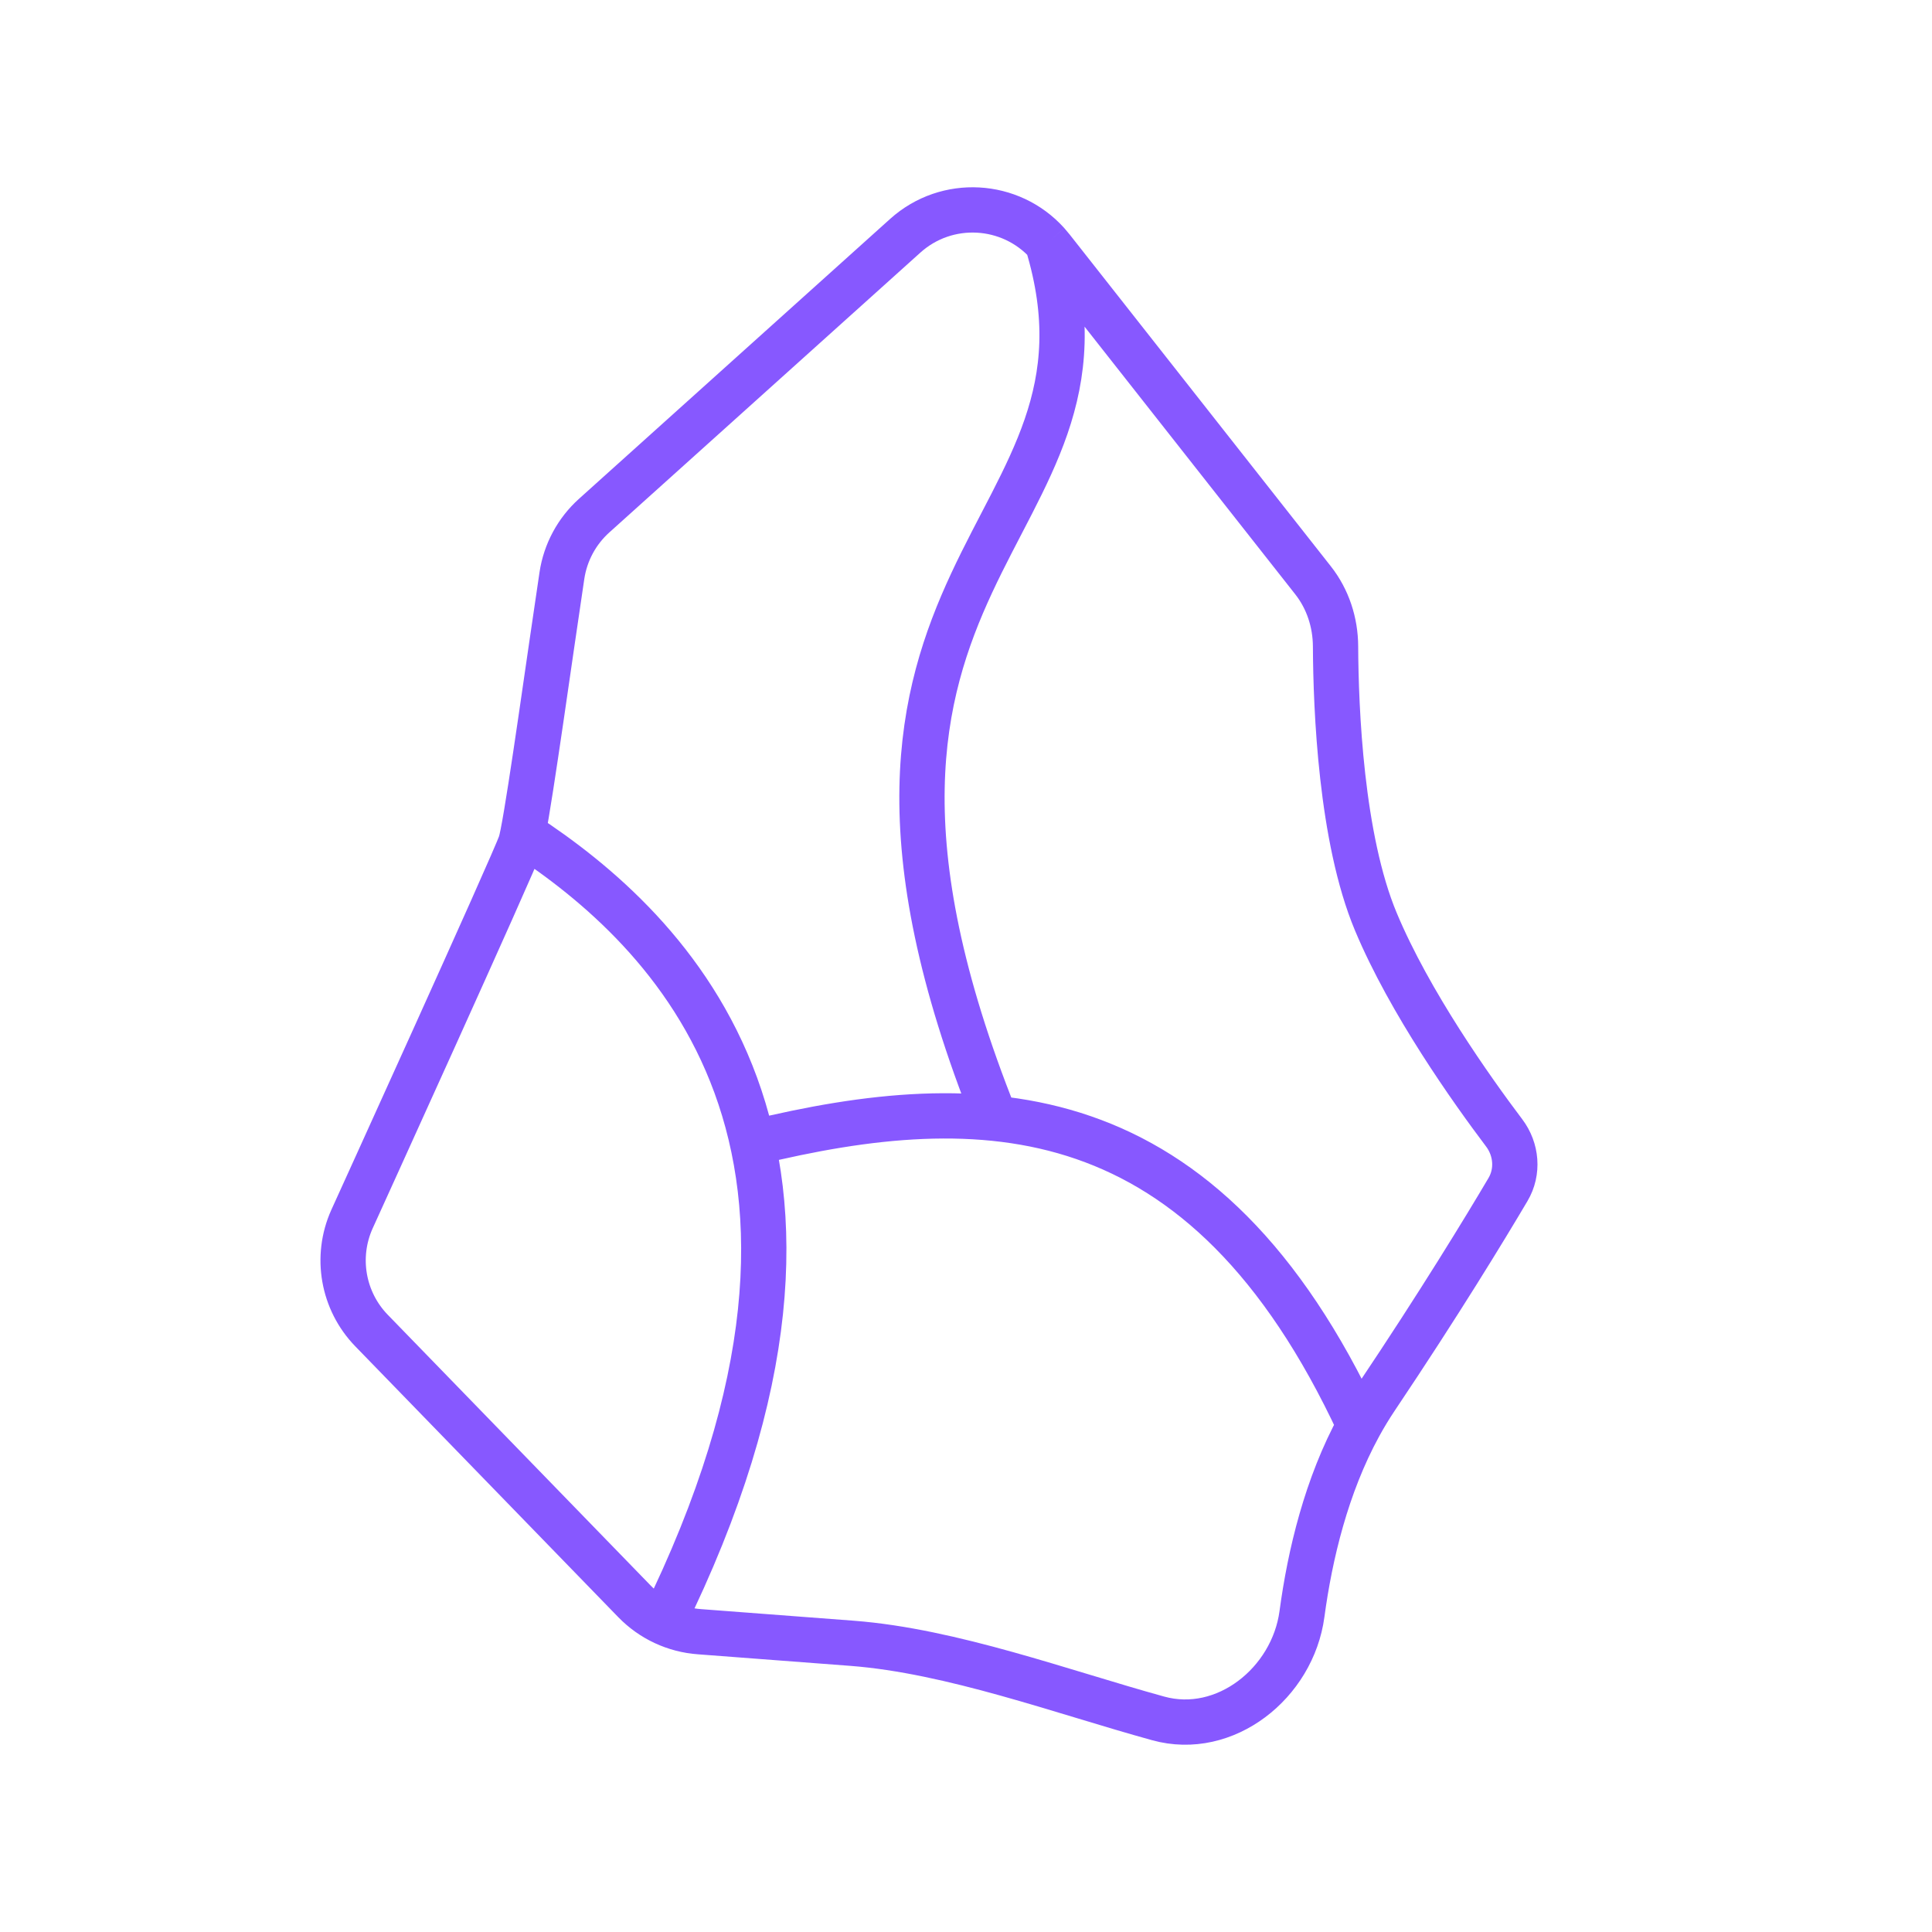
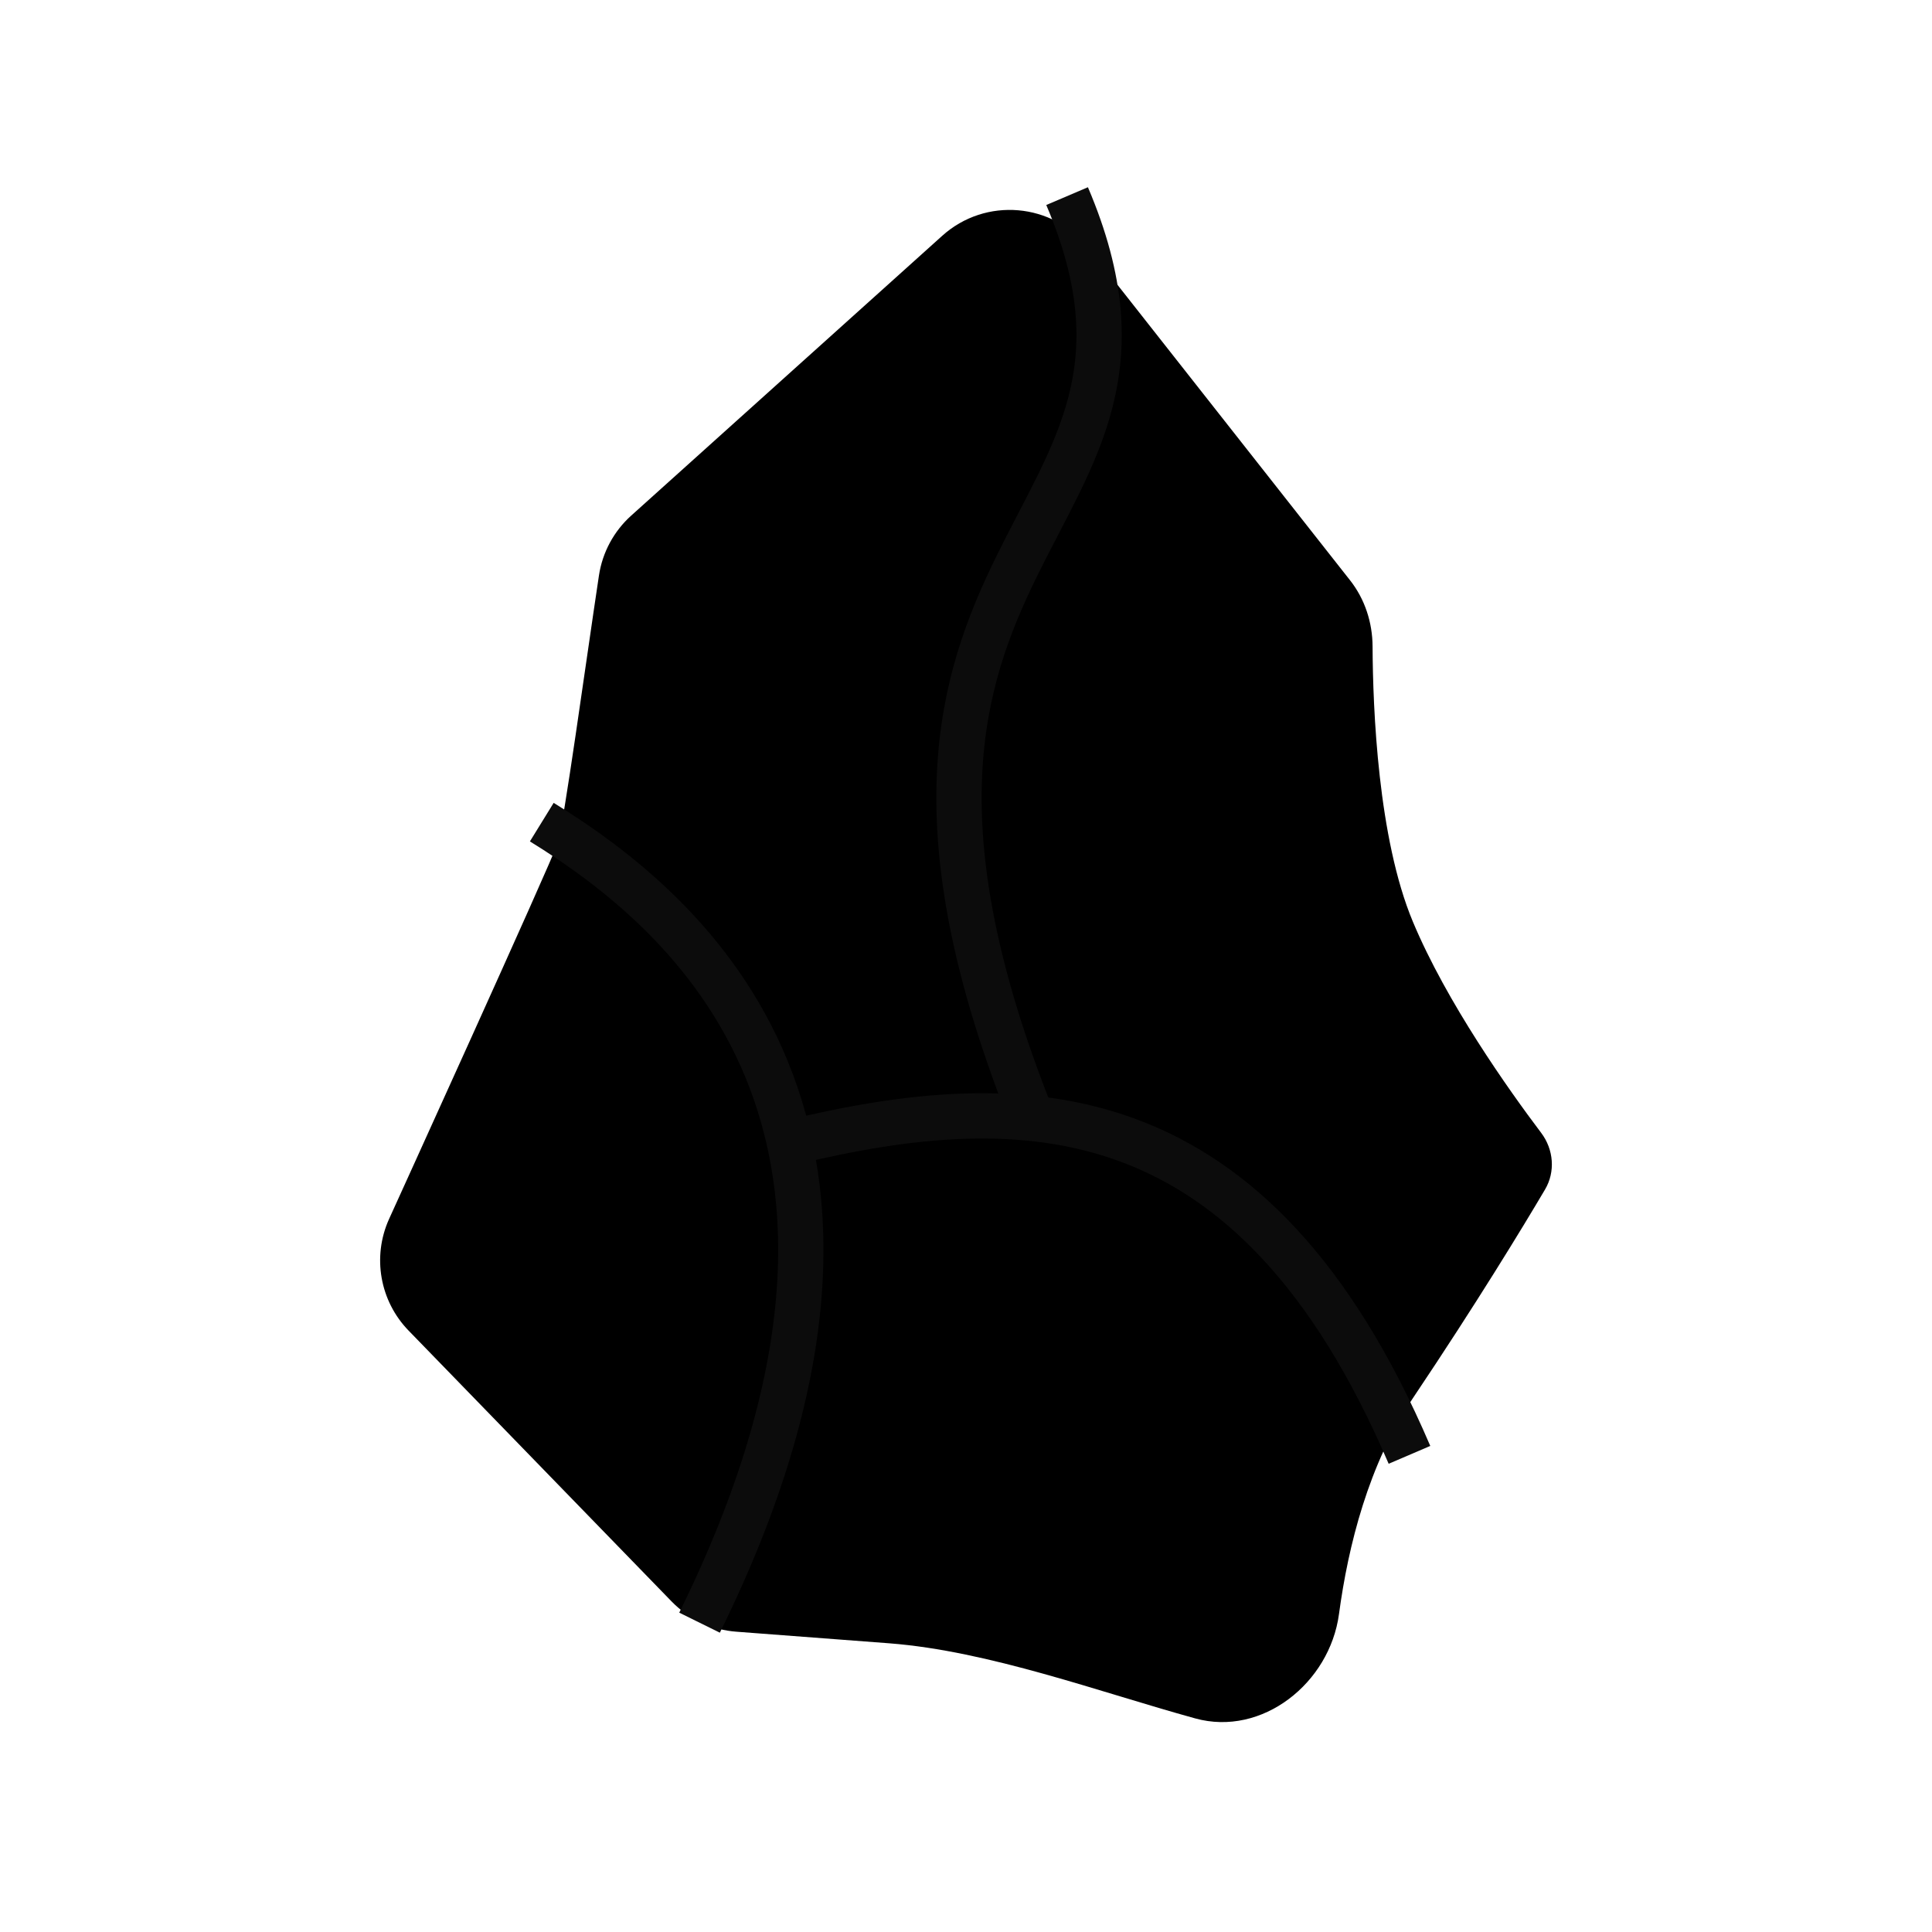
<svg xmlns="http://www.w3.org/2000/svg" width="512" height="512" viewBox="0 0 512 512" fill="none">
-   <path d="M175.576 430.027C237.876 303.719 177.358 246.189 138.563 220.91M199.593 302.823C260.138 288.119 319.001 288.974 360.236 377.756M263.64 296.151C204.786 148.805 301.519 142.938 277.563 64.437M360.236 377.756C361.585 375.292 363.038 372.884 364.603 370.549C381.579 345.235 393.569 325.505 399.638 315.229C402.426 310.512 401.92 304.599 398.621 300.226C390.022 288.832 373.568 265.675 364.603 244.234C355.387 222.192 354.012 187.968 353.933 171.298C353.903 164.963 351.895 158.774 347.977 153.794L278.719 65.81C278.346 65.336 277.96 64.878 277.563 64.437M360.236 377.756C351.502 393.715 347.15 412.011 345.031 427.753C342.57 446.036 324.681 460.318 306.903 455.387C281.572 448.408 252.243 437.522 225.853 435.493C222.374 435.226 185.407 432.423 185.407 432.423C178.868 431.957 172.73 429.099 168.163 424.396L98.47 352.623C90.853 344.78 88.792 333.084 93.267 323.109C93.267 323.109 136.362 228.393 137.962 223.467C138.122 222.975 138.325 222.104 138.563 220.91M277.563 64.437C267.794 53.586 250.924 52.562 239.902 62.476L157.458 136.645C152.859 140.781 149.84 146.388 148.917 152.504C145.784 173.277 140.712 210.156 138.563 220.91" stroke="#8758FF" stroke-width="12" />
+   <path d="M354.843 427.753C352.382 446.036 334.493 460.318 316.715 455.387C291.384 448.408 262.055 437.522 235.665 435.493C232.186 435.226 195.218 432.423 195.218 432.423C188.679 431.957 182.542 429.099 177.975 424.396L108.282 352.623C100.665 344.78 98.603 333.084 103.079 323.109C103.079 323.109 146.173 228.393 147.774 223.467C149.374 218.542 155.248 175.582 158.729 152.504C159.652 146.388 162.671 140.781 167.269 136.645L249.714 62.476C261.184 52.158 278.989 53.687 288.531 65.81L357.788 153.794C361.707 158.774 363.715 164.963 363.745 171.298C363.824 187.968 365.199 222.192 374.415 244.234C383.38 265.675 399.833 288.832 408.433 300.226C411.732 304.599 412.238 310.512 409.45 315.229C403.381 325.505 391.391 345.235 374.415 370.549C362.712 388.004 357.288 409.58 354.843 427.753Z" fill="currentColor" />
+   <path d="M185.387 430.027C250.324 298.376 181.829 241.446 143.579 217.873" stroke="#0C0C0C" stroke-width="12" />
+   <path d="M373.525 385.551C332.161 289.036 271.673 287.701 209.405 302.824" stroke="#0C0C0C" stroke-width="12" />
+   <path d="M273.452 296.152C211.629 141.372 321.487 142.707 282.792 51.974" stroke="#0C0C0C" stroke-width="12" />
</svg>
